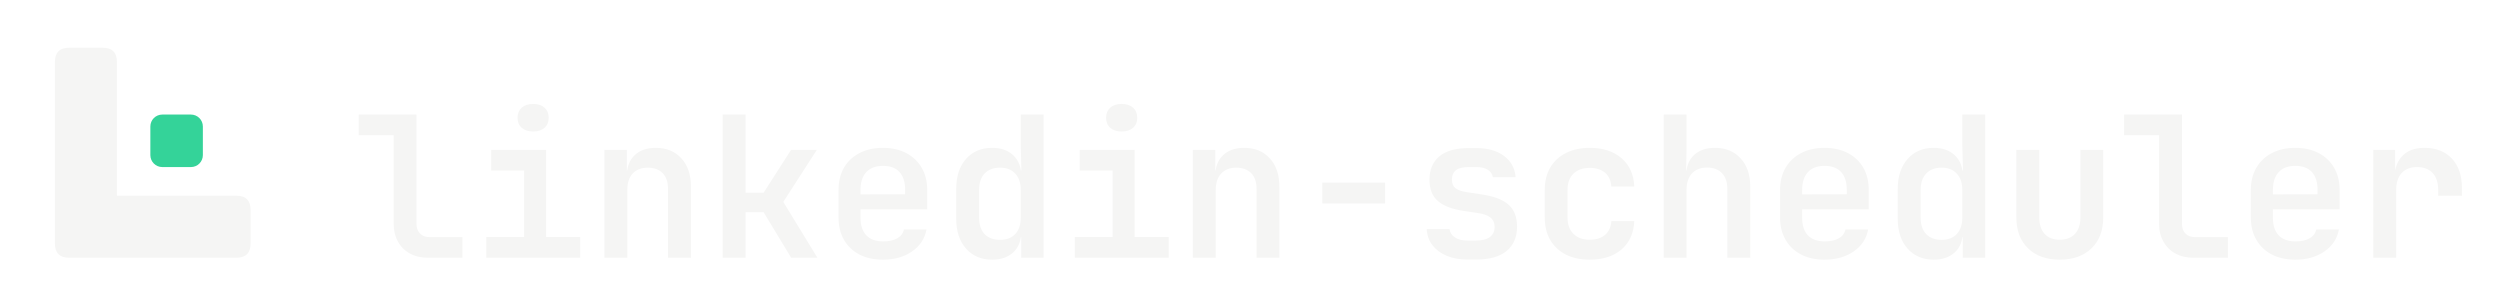
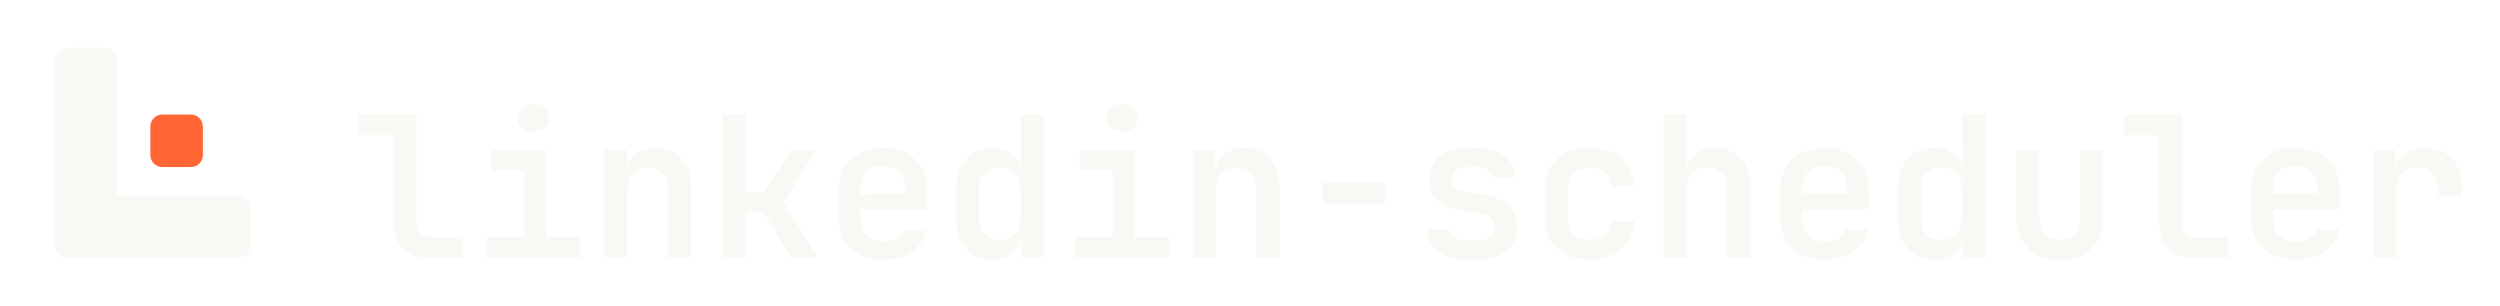
<svg xmlns="http://www.w3.org/2000/svg" viewBox="0 0 2095 256">
  <g transform="translate(-6 0)">
-     <path d="M52 52 Q52 40 64 40 L92 40 Q104 40 104 52 L104 164 L204 164 Q216 164 216 176 L216 204 Q216 216 204 216 L64 216 Q52 216 52 204 Z" fill="#F5F5F4" />
-     <rect x="132" y="96" width="44" height="44" rx="10" fill="#34D399" />
+     <path d="M52 52 Q52 40 64 40 L92 40 Q104 40 104 52 L104 164 L204 164 Q216 164 216 176 L216 204 Q216 216 204 216 L64 216 Q52 216 52 204 Z" fill="#FAF8F5" />
+     <rect x="132" y="96" width="44" height="44" rx="10" fill="#FF6633" />
  </g>
-   <path transform="translate(296 216)" d="M62.7 0.0Q54.1 0.0 47.6 -3.5Q41.1 -7 37.5 -13.5Q33.9 -19.9 33.9 -28.4V-102.7H4.6V-120H53V-28.4Q53 -23.3 56 -20.3Q58.9 -17.3 63.8 -17.3H91.5V0.0ZM111.5 0.0V-17.4H143.2V-73.1H115.6V-90.4H161.6V-17.4H190.2V0.0ZM150.8 -105.8Q144.8 -105.8 141.2 -108.9Q137.7 -112 137.7 -117.3Q137.7 -122.6 141.2 -125.8Q144.8 -128.9 150.8 -128.9Q156.8 -128.9 160.3 -125.8Q163.8 -122.6 163.8 -117.3Q163.8 -112 160.3 -108.9Q156.8 -105.8 150.8 -105.8ZM210.5 0.0V-90.4H229.3V-73.2H234.2L229.3 -68.7Q229.3 -79.7 235.8 -85.9Q242.3 -92.1 253.5 -92.1Q267 -92.1 275 -83.3Q283 -74.6 283 -59.7V0.0H263.8V-57.7Q263.8 -66.3 259.3 -70.9Q254.8 -75.5 246.9 -75.5Q238.8 -75.5 234.2 -70.6Q229.7 -65.8 229.7 -56.8V0.0ZM309.6 0.0V-120H328.8V-54.5H343.9L366.9 -90.4H388.5L360.4 -46.8L389 0.0H367L343.9 -38.2H328.8V0.0ZM443.9 1.6Q432.6 1.6 424.2 -2.7Q415.8 -7.1 411.2 -15.1Q406.7 -23 406.7 -33.6V-56.8Q406.7 -67.5 411.2 -75.4Q415.8 -83.3 424.2 -87.7Q432.6 -92.1 443.9 -92.1Q455.2 -92.1 463.5 -87.7Q471.8 -83.3 476.4 -75.4Q481 -67.5 481 -56.8V-40.6H425.1V-33.6Q425.1 -23.9 430 -18.8Q434.8 -13.7 444.1 -13.7Q451.4 -13.7 455.9 -16.3Q460.4 -18.8 461.5 -23.7H480.4Q478.3 -12.2 468.3 -5.3Q458.4 1.6 443.9 1.6ZM462.5 -51.7V-57Q462.5 -66.6 457.8 -71.8Q453.2 -77 443.9 -77Q434.8 -77 429.9 -71.7Q425.1 -66.5 425.1 -56.8V-53.1L463.9 -53.2ZM535.4 1.6Q521.8 1.6 513.6 -7.6Q505.3 -16.9 505.3 -32.7V-57.6Q505.3 -73.5 513.5 -82.8Q521.7 -92.1 535.4 -92.1Q546.6 -92.1 553.2 -85.8Q559.8 -79.5 559.8 -68.7L555.6 -73.2H559.9L559.4 -94.4V-120H578.5V0.0H559.8V-17.3H555.6L559.8 -21.7Q559.8 -10.8 553.2 -4.6Q546.6 1.6 535.4 1.6ZM542.1 -15Q550.2 -15 554.8 -19.9Q559.4 -24.8 559.4 -33.6V-56.8Q559.4 -65.6 554.8 -70.5Q550.2 -75.5 542.1 -75.5Q533.8 -75.5 529.1 -70.6Q524.5 -65.8 524.5 -56.8V-33.6Q524.5 -24.6 529.1 -19.8Q533.8 -15 542.1 -15ZM604.7 0.0V-17.4H636.4V-73.1H608.8V-90.4H654.8V-17.4H683.4V0.0ZM643.9 -105.8Q637.9 -105.8 634.4 -108.9Q630.9 -112 630.9 -117.3Q630.9 -122.6 634.4 -125.8Q637.9 -128.9 643.9 -128.9Q649.9 -128.9 653.5 -125.8Q657 -122.6 657 -117.3Q657 -112 653.5 -108.9Q649.9 -105.8 643.9 -105.8ZM703.6 0.0V-90.4H722.4V-73.2H727.4L722.4 -68.7Q722.4 -79.7 728.9 -85.9Q735.4 -92.1 746.7 -92.1Q760.1 -92.1 768.1 -83.3Q776.1 -74.6 776.1 -59.7V0.0H757V-57.7Q757 -66.3 752.5 -70.9Q747.9 -75.5 740 -75.5Q732 -75.5 727.4 -70.6Q722.8 -65.8 722.8 -56.8V0.0ZM812.1 -45.5V-63H864.7V-45.5ZM933.8 1.5Q923.7 1.5 916.2 -1.7Q908.7 -4.9 904.3 -10.6Q900 -16.3 899.6 -24H918.7Q919.3 -19.6 923.3 -17Q927.2 -14.4 933.8 -14.4H940.8Q948.6 -14.4 952.6 -17.4Q956.5 -20.5 956.5 -25.8Q956.5 -30.8 953 -33.7Q949.5 -36.5 942.3 -37.5L930.9 -39.2Q916 -41.4 909 -47.5Q901.9 -53.5 901.9 -65.4Q901.9 -78 910.2 -85Q918.5 -91.9 934.9 -91.9H941.1Q955.7 -91.9 964.4 -85.3Q973.2 -78.7 974.1 -67.5H955Q954.4 -71.4 950.8 -73.7Q947.2 -76 941.1 -76H934.9Q927.5 -76 924.1 -73.4Q920.7 -70.7 920.7 -65.4Q920.7 -60.6 923.7 -58.3Q926.6 -56 933 -55L944.8 -53.2Q960.6 -51 967.9 -44.7Q975.3 -38.3 975.3 -26.1Q975.3 -13.1 966.7 -5.8Q958 1.5 940.8 1.5ZM1036.2 1.6Q1024.8 1.6 1016.3 -2.6Q1007.8 -6.9 1003.1 -14.9Q998.5 -22.8 998.5 -33.6V-56.8Q998.5 -67.7 1003.1 -75.6Q1007.8 -83.5 1016.3 -87.8Q1024.8 -92.1 1036.2 -92.1Q1052.8 -92.1 1062.9 -83.4Q1072.9 -74.7 1073.5 -59.7H1054.3Q1053.8 -67.1 1049.1 -71.2Q1044.3 -75.3 1036.2 -75.3Q1027.5 -75.3 1022.6 -70.5Q1017.6 -65.8 1017.6 -56.9V-33.6Q1017.6 -24.8 1022.6 -20Q1027.5 -15.1 1036.2 -15.1Q1044.3 -15.1 1049.1 -19.2Q1053.8 -23.3 1054.3 -30.7H1073.5Q1072.9 -15.7 1062.9 -7Q1052.8 1.6 1036.2 1.6ZM1098.2 0.0V-120H1117.3V-90.4L1117 -73.2H1121.9L1117 -68.7Q1117 -79.7 1123.4 -85.9Q1129.9 -92.1 1141.2 -92.1Q1154.6 -92.1 1162.6 -83.3Q1170.7 -74.6 1170.7 -59.7V0.0H1151.5V-57.7Q1151.5 -66.3 1147 -70.9Q1142.5 -75.6 1134.5 -75.6Q1126.5 -75.6 1121.9 -70.7Q1117.3 -65.8 1117.3 -56.8V0.0ZM1232.9 1.6Q1221.7 1.6 1213.3 -2.7Q1204.9 -7.1 1200.3 -15.1Q1195.7 -23 1195.7 -33.6V-56.8Q1195.7 -67.5 1200.3 -75.4Q1204.9 -83.3 1213.3 -87.7Q1221.7 -92.1 1232.9 -92.1Q1244.2 -92.1 1252.6 -87.7Q1260.9 -83.3 1265.5 -75.4Q1270 -67.5 1270 -56.8V-40.6H1214.2V-33.6Q1214.2 -23.9 1219 -18.8Q1223.9 -13.7 1233.1 -13.7Q1240.4 -13.7 1244.9 -16.3Q1249.4 -18.8 1250.5 -23.7H1269.5Q1267.4 -12.2 1257.4 -5.3Q1247.4 1.6 1232.9 1.6ZM1251.6 -51.7V-57Q1251.6 -66.6 1246.9 -71.8Q1242.2 -77 1232.9 -77Q1223.8 -77 1219 -71.7Q1214.2 -66.5 1214.2 -56.8V-53.1L1252.9 -53.2ZM1324.4 1.6Q1310.9 1.6 1302.6 -7.6Q1294.3 -16.9 1294.3 -32.7V-57.6Q1294.3 -73.5 1302.6 -82.8Q1310.8 -92.1 1324.4 -92.1Q1335.6 -92.1 1342.2 -85.8Q1348.8 -79.5 1348.8 -68.7L1344.6 -73.2H1349L1348.4 -94.4V-120H1367.6V0.0H1348.8V-17.3H1344.6L1348.8 -21.7Q1348.8 -10.8 1342.2 -4.6Q1335.6 1.6 1324.4 1.6ZM1331.1 -15Q1339.2 -15 1343.8 -19.9Q1348.4 -24.8 1348.4 -33.6V-56.8Q1348.4 -65.6 1343.8 -70.5Q1339.2 -75.5 1331.1 -75.5Q1322.8 -75.5 1318.2 -70.6Q1313.5 -65.8 1313.5 -56.8V-33.6Q1313.5 -24.6 1318.2 -19.8Q1322.8 -15 1331.1 -15ZM1430 1.6Q1413.3 1.6 1403.5 -7.9Q1393.7 -17.4 1393.7 -33.9V-90.4H1412.9V-34Q1412.9 -24.9 1417.4 -20Q1421.9 -15.1 1430 -15.1Q1438.2 -15.1 1442.8 -20Q1447.4 -24.9 1447.4 -34V-90.4H1466.5V-33.9Q1466.5 -17.4 1456.7 -7.9Q1446.8 1.6 1430 1.6ZM1542.2 0.0Q1533.6 0.0 1527.1 -3.5Q1520.6 -7 1517 -13.5Q1513.3 -19.9 1513.3 -28.4V-102.7H1484V-120H1532.5V-28.4Q1532.5 -23.3 1535.4 -20.3Q1538.4 -17.3 1543.3 -17.3H1571V0.0ZM1627.5 1.6Q1616.2 1.6 1607.8 -2.7Q1599.4 -7.1 1594.8 -15.1Q1590.2 -23 1590.2 -33.6V-56.8Q1590.2 -67.5 1594.8 -75.4Q1599.4 -83.3 1607.8 -87.7Q1616.2 -92.1 1627.5 -92.1Q1638.7 -92.1 1647.1 -87.7Q1655.4 -83.3 1660 -75.4Q1664.6 -67.5 1664.6 -56.8V-40.6H1608.7V-33.6Q1608.7 -23.9 1613.5 -18.8Q1618.4 -13.7 1627.6 -13.7Q1634.9 -13.7 1639.4 -16.3Q1643.9 -18.8 1645.1 -23.7H1664Q1661.9 -12.2 1651.9 -5.3Q1641.9 1.6 1627.5 1.6ZM1646.1 -51.7V-57Q1646.1 -66.6 1641.4 -71.8Q1636.7 -77 1627.5 -77Q1618.3 -77 1613.5 -71.7Q1608.7 -66.5 1608.7 -56.8V-53.1L1647.5 -53.2ZM1692.8 0.0V-90.4H1711.1V-73.2H1715.8L1710 -62.5Q1710 -77.2 1716.5 -84.6Q1723 -92.1 1735.7 -92.1Q1750.3 -92.1 1758.7 -83.1Q1767.1 -74.1 1767.1 -58.3V-52H1747.2V-56.8Q1747.2 -66 1742.6 -71Q1737.9 -76 1729.6 -76Q1721.2 -76 1716.6 -71Q1712 -65.9 1712 -56.8V0.0Z" fill="#F5F5F4" />
+   <path transform="translate(296 216)" d="M62.7 0.0Q54.1 0.0 47.6 -3.5Q41.1 -7 37.5 -13.5Q33.9 -19.9 33.9 -28.4V-102.7H4.6V-120H53V-28.4Q53 -23.3 56 -20.3Q58.9 -17.3 63.8 -17.3H91.5V0.0ZM111.5 0.0V-17.4H143.2V-73.1H115.6V-90.4H161.6V-17.4H190.2V0.0ZM150.8 -105.8Q144.8 -105.8 141.2 -108.9Q137.7 -112 137.7 -117.3Q137.7 -122.6 141.2 -125.8Q144.8 -128.9 150.8 -128.9Q156.8 -128.9 160.3 -125.8Q163.8 -122.6 163.8 -117.3Q163.8 -112 160.3 -108.9Q156.8 -105.8 150.8 -105.8ZM210.5 0.0V-90.4H229.3V-73.2H234.2L229.3 -68.7Q229.3 -79.7 235.8 -85.9Q242.3 -92.1 253.5 -92.1Q267 -92.1 275 -83.3Q283 -74.6 283 -59.7V0.0H263.8V-57.7Q263.8 -66.3 259.3 -70.9Q254.8 -75.5 246.9 -75.5Q238.8 -75.5 234.2 -70.6Q229.7 -65.8 229.7 -56.8V0.0ZM309.6 0.0V-120H328.8V-54.5H343.9L366.9 -90.4H388.5L360.4 -46.8L389 0.0H367L343.9 -38.2H328.8V0.0ZM443.9 1.6Q432.6 1.6 424.2 -2.7Q415.8 -7.1 411.2 -15.1Q406.7 -23 406.7 -33.6V-56.8Q406.7 -67.5 411.2 -75.4Q415.8 -83.3 424.2 -87.7Q432.6 -92.1 443.9 -92.1Q455.2 -92.1 463.5 -87.7Q471.8 -83.3 476.4 -75.4Q481 -67.5 481 -56.8V-40.6H425.1V-33.6Q425.1 -23.9 430 -18.8Q434.8 -13.7 444.1 -13.7Q451.4 -13.7 455.9 -16.3Q460.4 -18.8 461.5 -23.7H480.4Q478.3 -12.2 468.3 -5.3Q458.4 1.6 443.9 1.6ZM462.5 -51.7V-57Q462.5 -66.6 457.8 -71.8Q453.2 -77 443.9 -77Q434.8 -77 429.9 -71.7Q425.1 -66.5 425.1 -56.8V-53.1L463.9 -53.2ZM535.4 1.6Q521.8 1.6 513.6 -7.6Q505.3 -16.9 505.3 -32.7V-57.6Q505.3 -73.5 513.5 -82.8Q521.7 -92.1 535.4 -92.1Q546.6 -92.1 553.2 -85.8Q559.8 -79.5 559.8 -68.7L555.6 -73.2H559.9L559.4 -94.4V-120H578.5V0.0H559.8V-17.3H555.6L559.8 -21.7Q559.8 -10.8 553.2 -4.6Q546.6 1.6 535.4 1.6ZM542.1 -15Q550.2 -15 554.8 -19.9Q559.4 -24.8 559.4 -33.6V-56.8Q559.4 -65.6 554.8 -70.5Q550.2 -75.5 542.1 -75.5Q533.8 -75.5 529.1 -70.6Q524.5 -65.8 524.5 -56.8V-33.6Q524.5 -24.6 529.1 -19.8Q533.8 -15 542.1 -15ZM604.7 0.0V-17.4H636.4V-73.1H608.8V-90.4H654.8V-17.4H683.4V0.0ZM643.9 -105.8Q637.9 -105.8 634.4 -108.9Q630.9 -112 630.9 -117.3Q630.9 -122.6 634.4 -125.8Q637.9 -128.9 643.9 -128.9Q649.9 -128.9 653.5 -125.8Q657 -122.6 657 -117.3Q657 -112 653.5 -108.9Q649.9 -105.8 643.9 -105.8ZM703.6 0.0V-90.4H722.4V-73.2H727.4L722.4 -68.7Q722.4 -79.7 728.9 -85.9Q735.4 -92.1 746.7 -92.1Q760.1 -92.1 768.1 -83.3Q776.1 -74.6 776.1 -59.7V0.0H757V-57.7Q757 -66.3 752.5 -70.9Q747.9 -75.5 740 -75.5Q732 -75.5 727.4 -70.6Q722.8 -65.8 722.8 -56.8V0.0ZM812.1 -45.5V-63H864.7V-45.5ZM933.8 1.5Q923.7 1.5 916.2 -1.7Q908.7 -4.9 904.3 -10.6Q900 -16.3 899.6 -24H918.7Q919.3 -19.6 923.3 -17Q927.2 -14.4 933.8 -14.4H940.8Q948.6 -14.4 952.6 -17.4Q956.5 -20.5 956.5 -25.8Q956.5 -30.8 953 -33.7Q949.5 -36.5 942.3 -37.5L930.9 -39.2Q916 -41.4 909 -47.5Q901.9 -53.5 901.9 -65.4Q901.9 -78 910.2 -85Q918.5 -91.9 934.9 -91.9H941.1Q955.7 -91.9 964.4 -85.3Q973.2 -78.7 974.1 -67.5H955Q954.4 -71.4 950.8 -73.7Q947.2 -76 941.1 -76H934.9Q927.5 -76 924.1 -73.4Q920.7 -70.7 920.7 -65.4Q920.7 -60.6 923.7 -58.3Q926.6 -56 933 -55L944.8 -53.2Q960.6 -51 967.9 -44.7Q975.3 -38.3 975.3 -26.1Q975.3 -13.1 966.7 -5.8Q958 1.5 940.8 1.5ZM1036.2 1.6Q1024.8 1.6 1016.3 -2.6Q1007.8 -6.9 1003.1 -14.9Q998.5 -22.8 998.5 -33.6V-56.8Q998.5 -67.7 1003.1 -75.6Q1007.8 -83.5 1016.3 -87.8Q1024.8 -92.1 1036.2 -92.1Q1052.8 -92.1 1062.9 -83.4Q1072.9 -74.7 1073.5 -59.7H1054.3Q1053.8 -67.1 1049.1 -71.2Q1044.3 -75.3 1036.2 -75.3Q1027.5 -75.3 1022.6 -70.5Q1017.6 -65.8 1017.6 -56.9V-33.6Q1017.6 -24.8 1022.6 -20Q1027.5 -15.1 1036.2 -15.1Q1044.3 -15.1 1049.1 -19.2Q1053.8 -23.3 1054.3 -30.7H1073.5Q1072.9 -15.7 1062.9 -7Q1052.8 1.6 1036.2 1.6ZM1098.2 0.0V-120H1117.3V-90.4L1117 -73.2H1121.9L1117 -68.7Q1117 -79.7 1123.4 -85.9Q1129.9 -92.1 1141.2 -92.1Q1154.6 -92.1 1162.6 -83.3Q1170.7 -74.6 1170.7 -59.7V0.0H1151.5V-57.7Q1151.5 -66.3 1147 -70.9Q1142.5 -75.6 1134.5 -75.6Q1126.5 -75.6 1121.9 -70.7Q1117.3 -65.8 1117.3 -56.8V0.0ZM1232.9 1.6Q1221.7 1.6 1213.3 -2.7Q1204.9 -7.1 1200.3 -15.1Q1195.7 -23 1195.7 -33.6V-56.8Q1195.7 -67.5 1200.3 -75.4Q1204.9 -83.3 1213.3 -87.7Q1221.7 -92.1 1232.9 -92.1Q1244.2 -92.1 1252.6 -87.7Q1260.9 -83.3 1265.5 -75.4Q1270 -67.5 1270 -56.8V-40.6H1214.2V-33.6Q1214.2 -23.9 1219 -18.8Q1223.9 -13.7 1233.1 -13.7Q1240.4 -13.7 1244.9 -16.3Q1249.4 -18.8 1250.5 -23.7H1269.5Q1267.4 -12.2 1257.4 -5.3Q1247.4 1.6 1232.9 1.6ZM1251.6 -51.7V-57Q1251.6 -66.6 1246.9 -71.8Q1242.2 -77 1232.9 -77Q1223.8 -77 1219 -71.7Q1214.2 -66.5 1214.2 -56.8V-53.1L1252.9 -53.2ZM1324.4 1.6Q1310.9 1.6 1302.6 -7.6Q1294.3 -16.9 1294.3 -32.7V-57.6Q1294.3 -73.5 1302.6 -82.8Q1310.8 -92.1 1324.4 -92.1Q1335.6 -92.1 1342.2 -85.8Q1348.8 -79.5 1348.8 -68.7L1344.6 -73.2H1349L1348.4 -94.4V-120H1367.6V0.0H1348.8V-17.3H1344.6L1348.8 -21.7Q1348.8 -10.8 1342.2 -4.6Q1335.6 1.6 1324.4 1.6ZM1331.1 -15Q1339.2 -15 1343.8 -19.9Q1348.4 -24.8 1348.4 -33.6V-56.8Q1348.4 -65.6 1343.8 -70.5Q1339.2 -75.5 1331.1 -75.5Q1322.8 -75.5 1318.2 -70.6Q1313.5 -65.8 1313.5 -56.8V-33.6Q1313.5 -24.6 1318.2 -19.8Q1322.8 -15 1331.1 -15ZM1430 1.6Q1413.3 1.6 1403.5 -7.9Q1393.7 -17.4 1393.7 -33.9V-90.4H1412.9V-34Q1412.9 -24.9 1417.4 -20Q1421.9 -15.1 1430 -15.1Q1438.2 -15.1 1442.8 -20Q1447.4 -24.9 1447.4 -34V-90.4H1466.5V-33.9Q1466.5 -17.4 1456.7 -7.9Q1446.8 1.6 1430 1.6ZM1542.2 0.0Q1533.6 0.0 1527.1 -3.5Q1520.6 -7 1517 -13.5Q1513.3 -19.9 1513.3 -28.4V-102.7H1484V-120H1532.5V-28.4Q1532.5 -23.3 1535.4 -20.3Q1538.4 -17.3 1543.3 -17.3H1571V0.0ZM1627.5 1.6Q1616.2 1.6 1607.8 -2.7Q1599.4 -7.1 1594.8 -15.1Q1590.2 -23 1590.2 -33.6V-56.8Q1590.2 -67.5 1594.8 -75.4Q1599.4 -83.3 1607.8 -87.7Q1616.2 -92.1 1627.5 -92.1Q1638.7 -92.1 1647.1 -87.7Q1655.4 -83.3 1660 -75.4Q1664.6 -67.5 1664.6 -56.8V-40.6H1608.7V-33.6Q1608.7 -23.9 1613.5 -18.8Q1618.4 -13.7 1627.6 -13.7Q1634.9 -13.7 1639.4 -16.3Q1643.9 -18.8 1645.1 -23.7H1664Q1661.9 -12.2 1651.9 -5.3Q1641.9 1.6 1627.5 1.6ZM1646.1 -51.7V-57Q1646.1 -66.6 1641.4 -71.8Q1636.7 -77 1627.5 -77Q1618.3 -77 1613.5 -71.7Q1608.7 -66.5 1608.7 -56.8V-53.1L1647.5 -53.2ZM1692.8 0.0V-90.4H1711.1V-73.2H1715.8L1710 -62.5Q1710 -77.2 1716.5 -84.6Q1723 -92.1 1735.7 -92.1Q1750.3 -92.1 1758.7 -83.1Q1767.1 -74.1 1767.1 -58.3V-52H1747.2V-56.8Q1747.2 -66 1742.6 -71Q1737.9 -76 1729.6 -76Q1721.2 -76 1716.6 -71Q1712 -65.9 1712 -56.8V0.0Z" fill="#FAF8F5" />
</svg>
